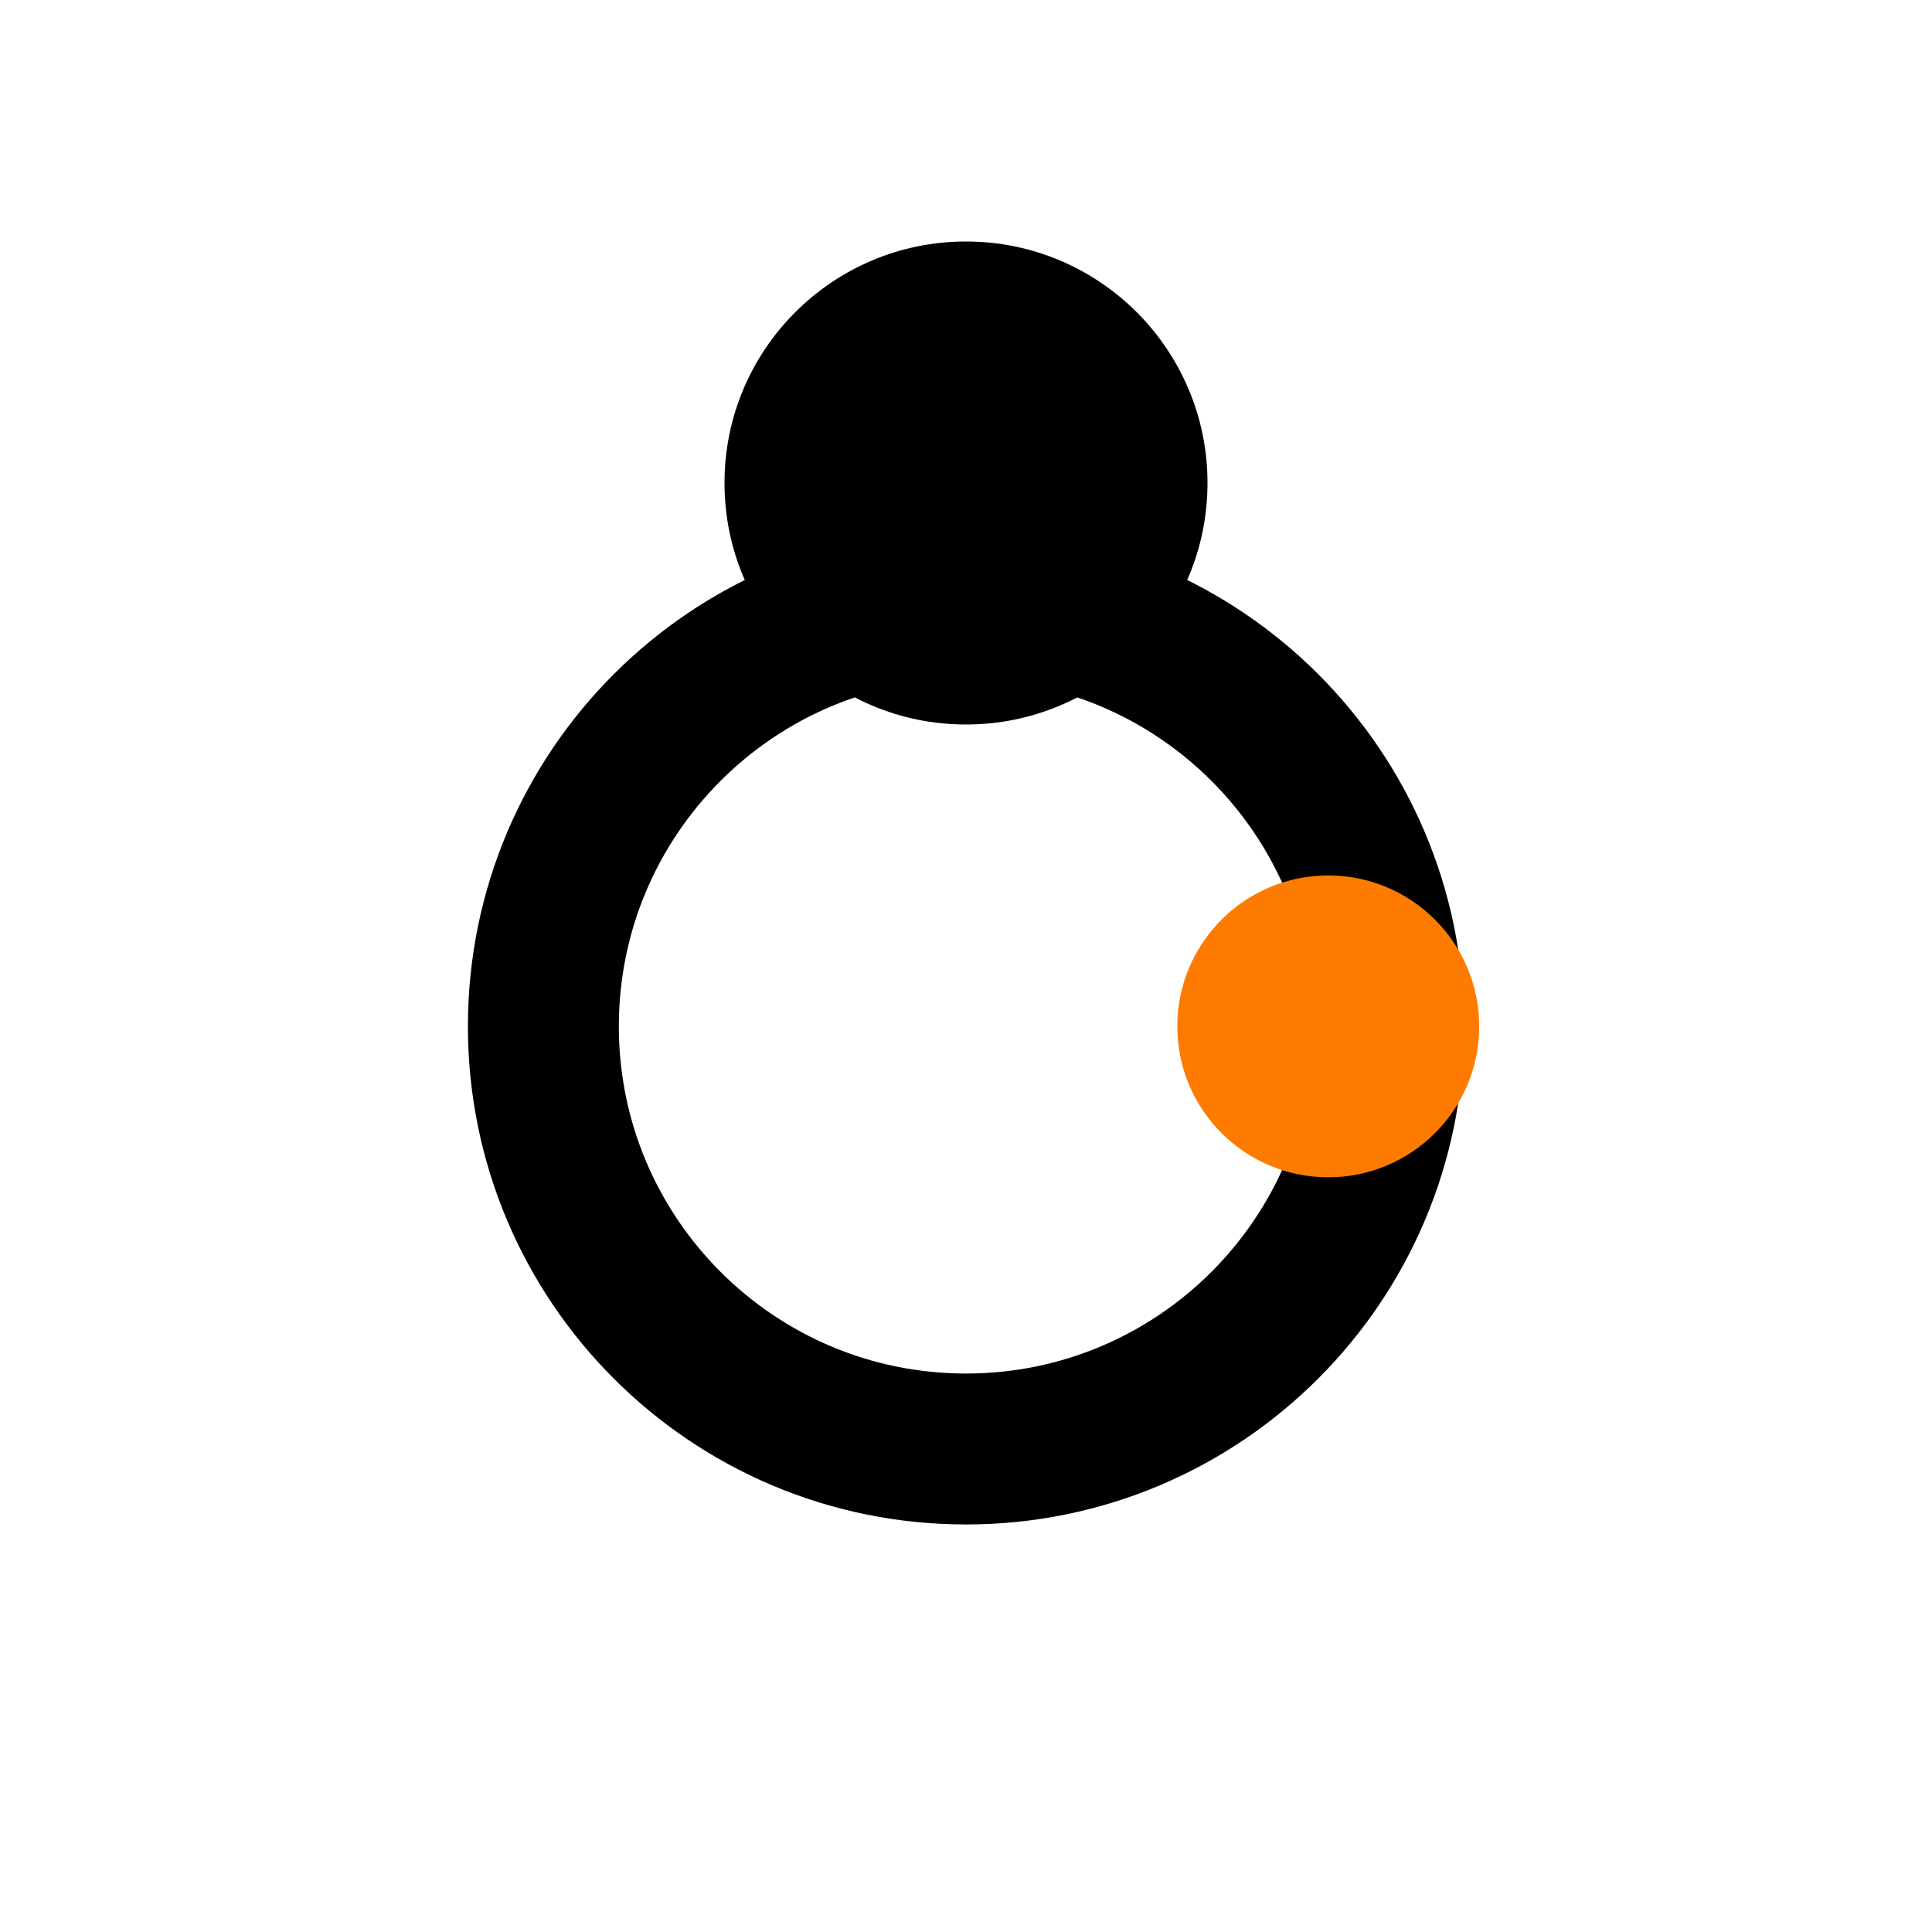
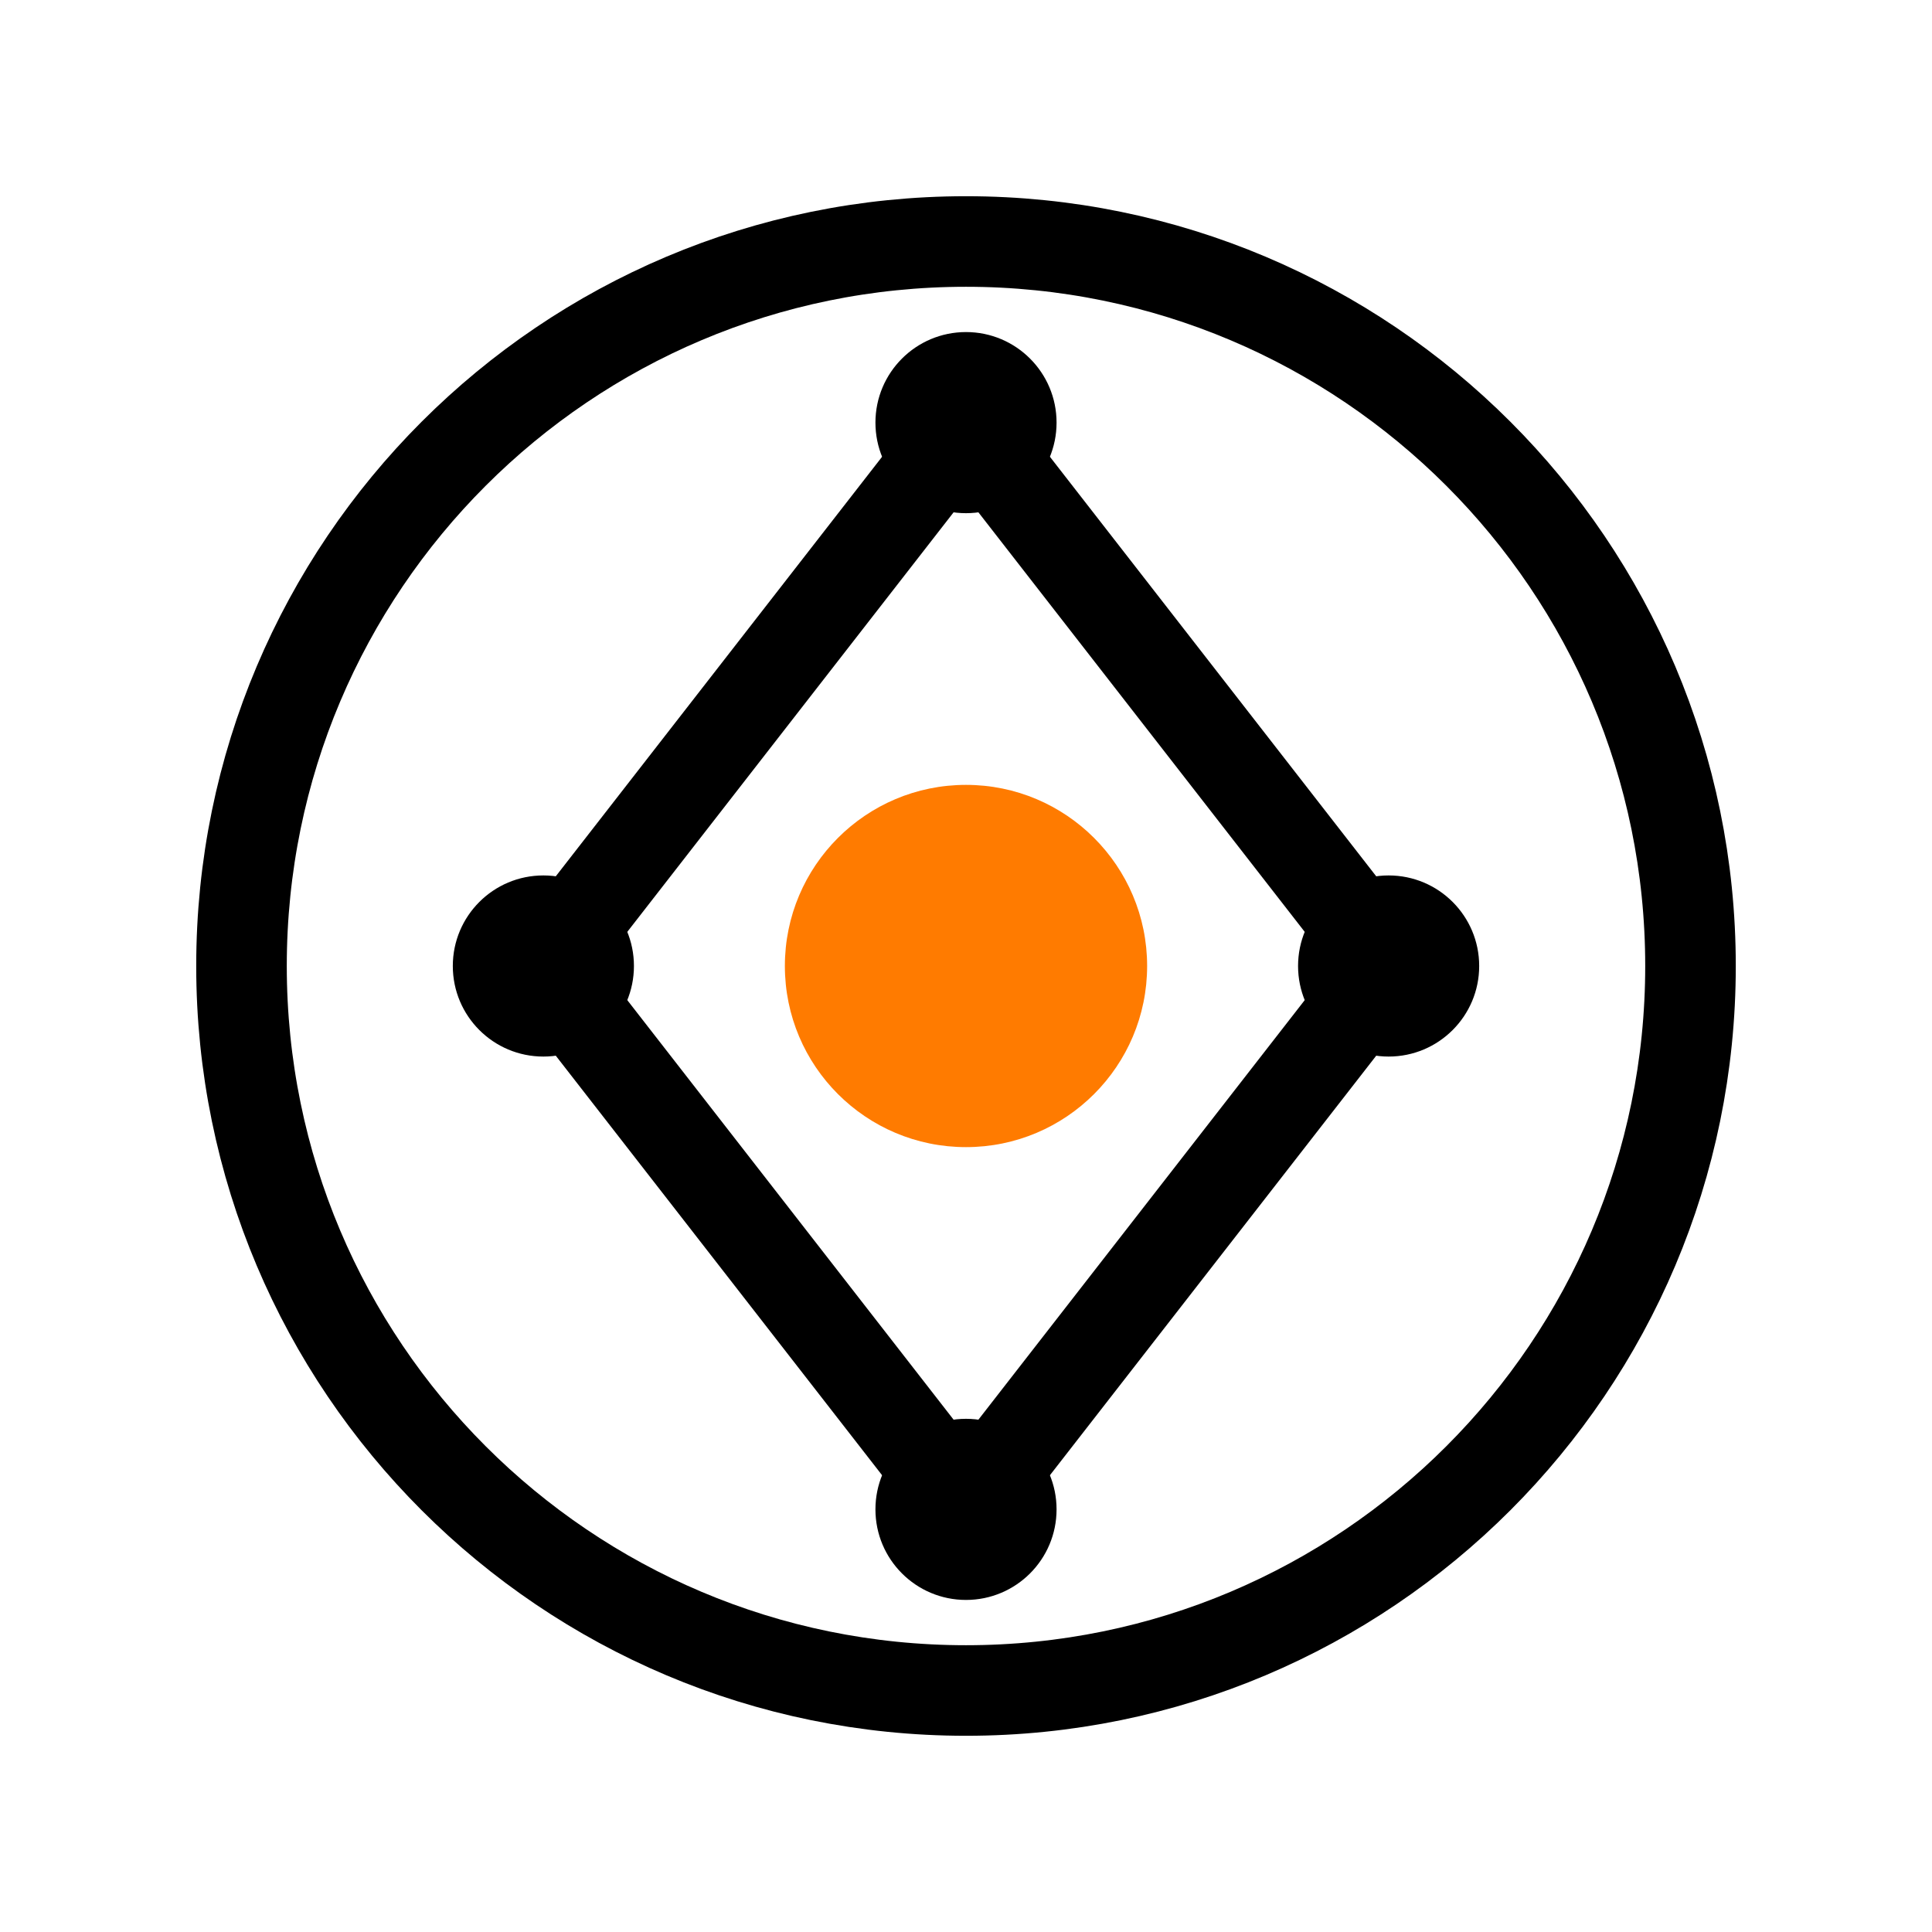
<svg xmlns="http://www.w3.org/2000/svg" width="32" height="32" viewBox="0 0 32 32" fill="none">
-   <circle cx="16" cy="8" r="4" fill="#000000" />
-   <path d="M 9 17             A 7 7 0 1 1 16 24            A 7 7 0 0 1 9 17" fill="none" stroke="#000000" stroke-width="2.5" stroke-linecap="round" />
-   <circle cx="22" cy="17" r="2.5" fill="#ff7b00" />
+   <circle cx="16" cy="16" r="12" fill="none" stroke="#000000" stroke-width="1.5" />
+   <path d="M16 7 L23 16 L16 25 L9 16 Z" fill="none" stroke="#000000" stroke-width="1.5" stroke-linejoin="round" />
+   <circle cx="16" cy="16" r="3" fill="#ff7b00" />
+   <circle cx="16" cy="7" r="1.5" fill="#000000" />
+   <circle cx="23" cy="16" r="1.5" fill="#000000" />
+   <circle cx="16" cy="25" r="1.5" fill="#000000" />
+   <circle cx="9" cy="16" r="1.5" fill="#000000" />
</svg>
